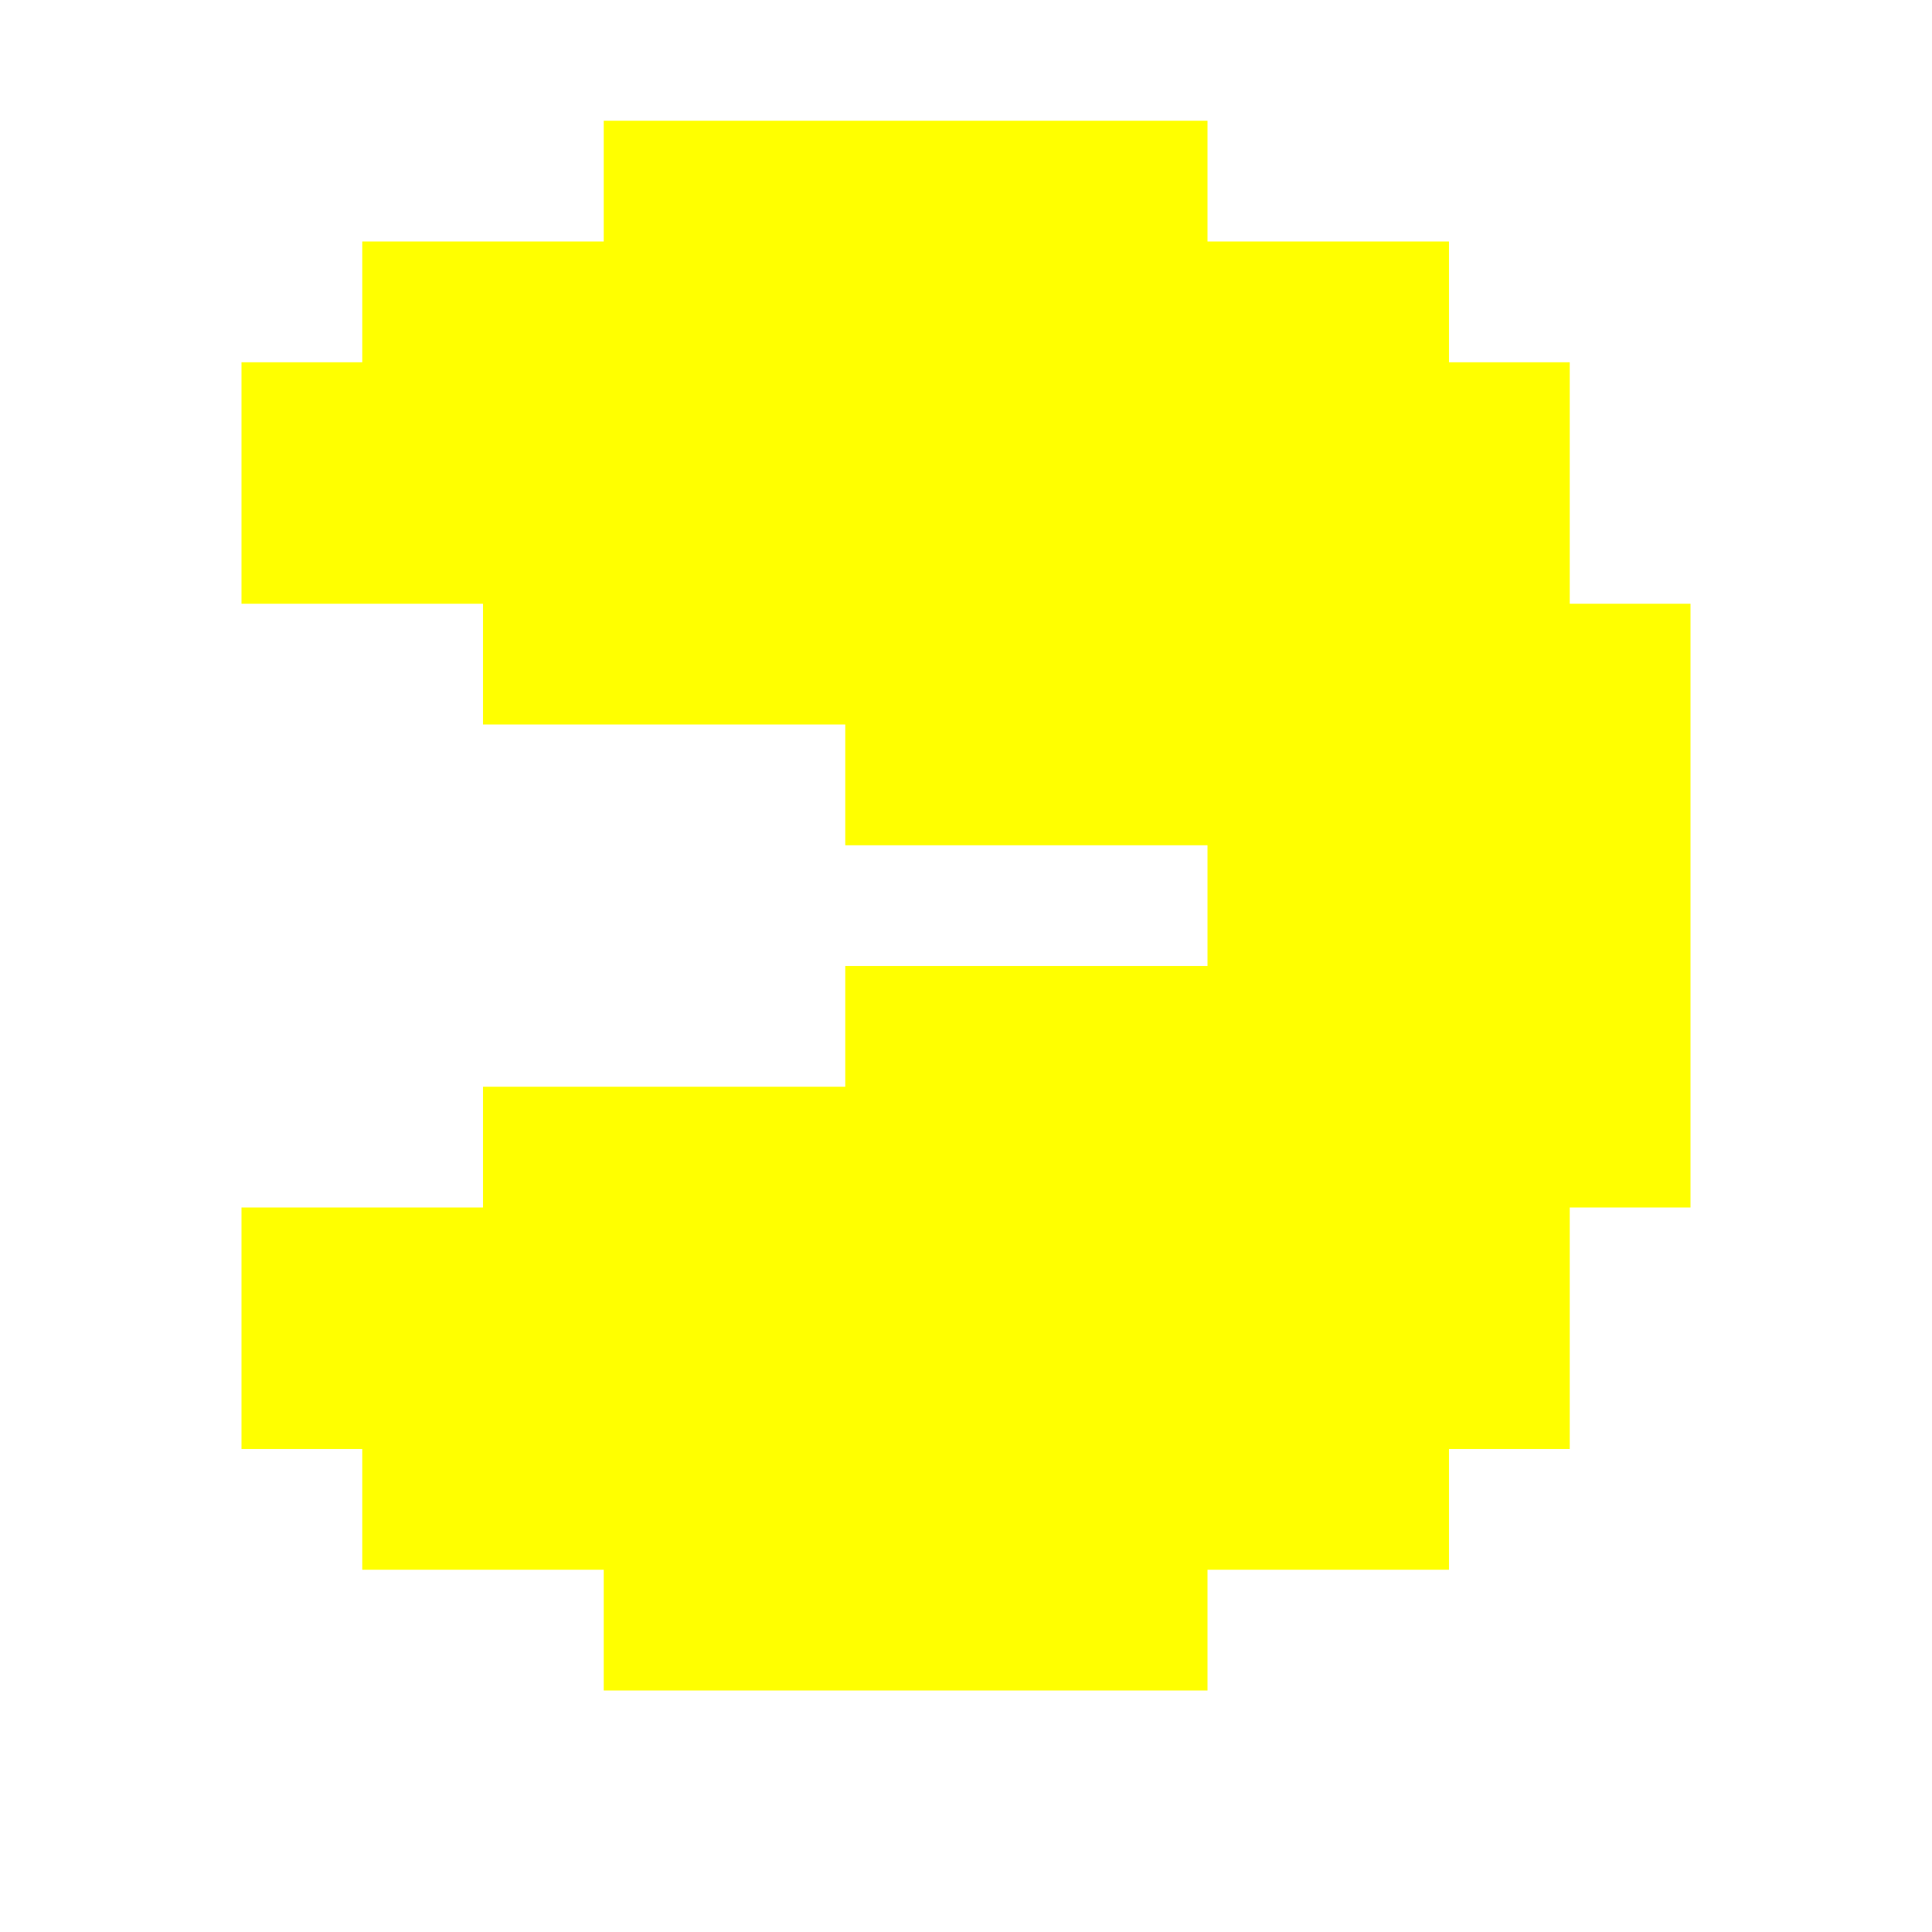
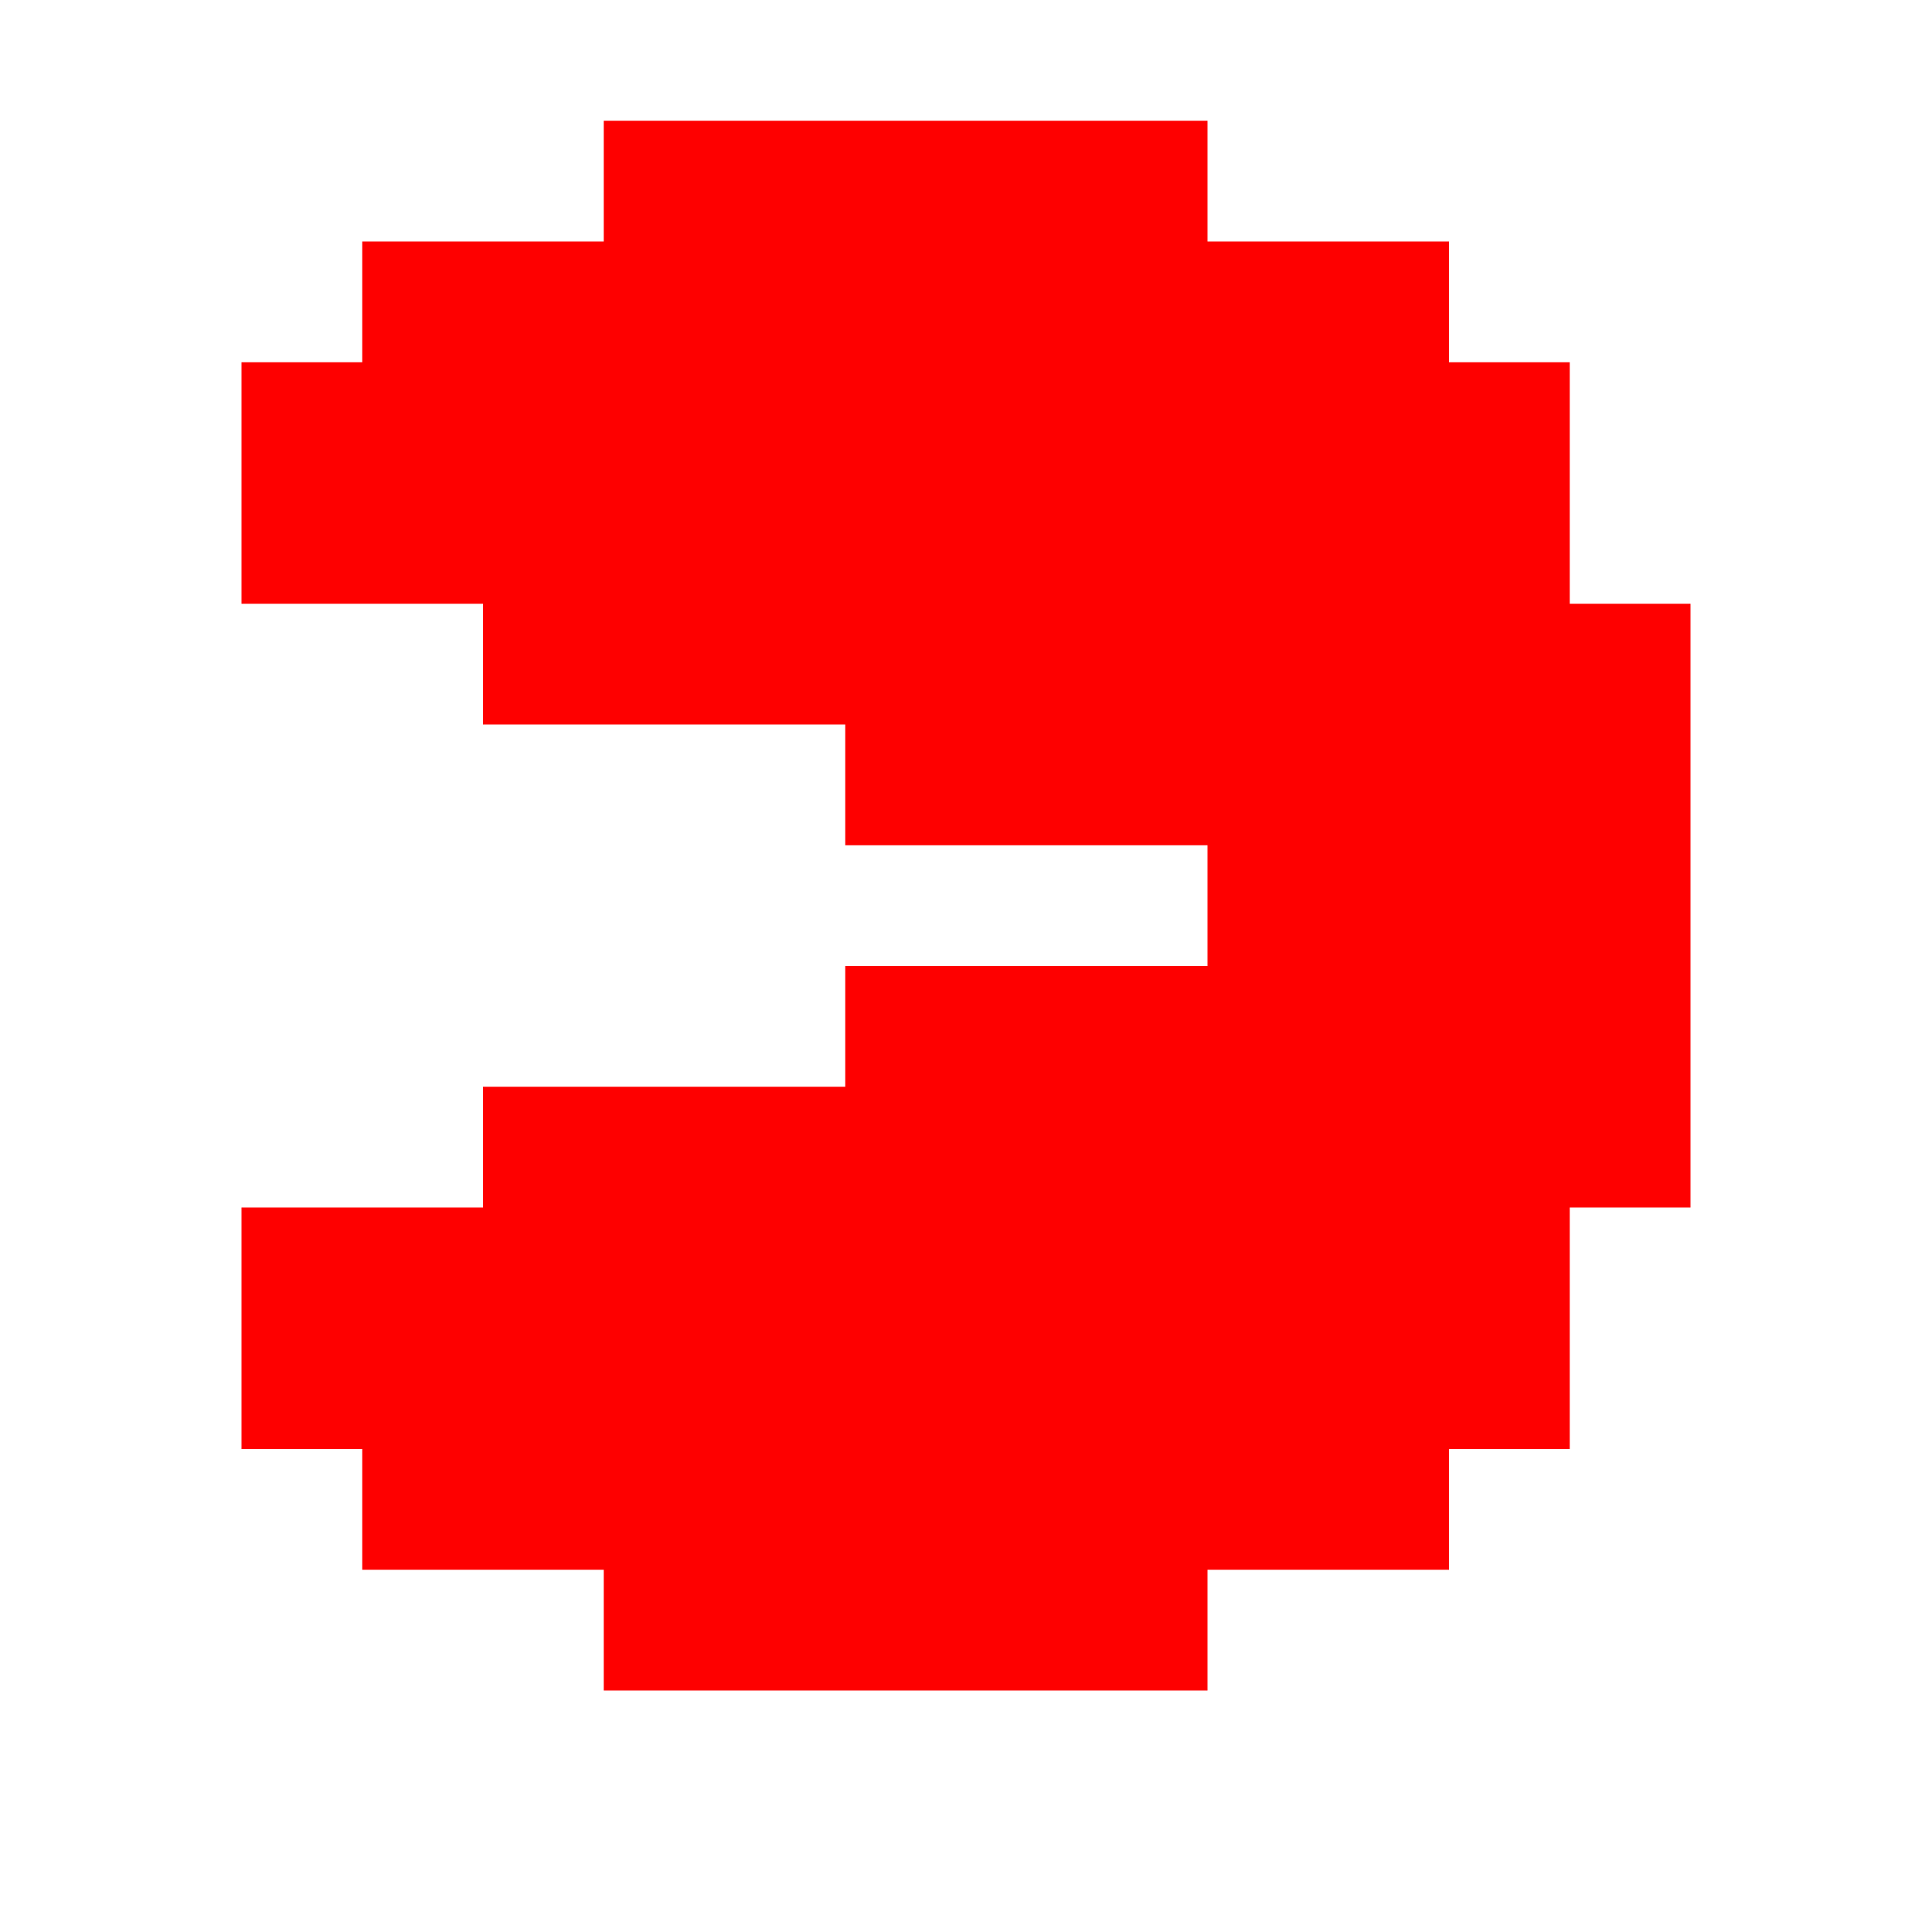
<svg xmlns="http://www.w3.org/2000/svg" width="16" height="16" viewBox="0 0 16 16" fill="none">
-   <path d="M2 3V5H4V6H7V7H10V8H7V9H4V10H2V12H3V13H5V14H10V13H12V12H13V10H14V5H13V3H12V2H10V1H5V2H3V3H2Z" fill="#FFFF00" />
+   <path d="M2 3V5H4V6H7V7H10V8H7V9H4V10H2V12H3V13H5V14H10V13H12V12H13V10H14V5H13V3H12V2H10V1H5V2H3V3H2Z" fill="#fe0000" />
</svg>
